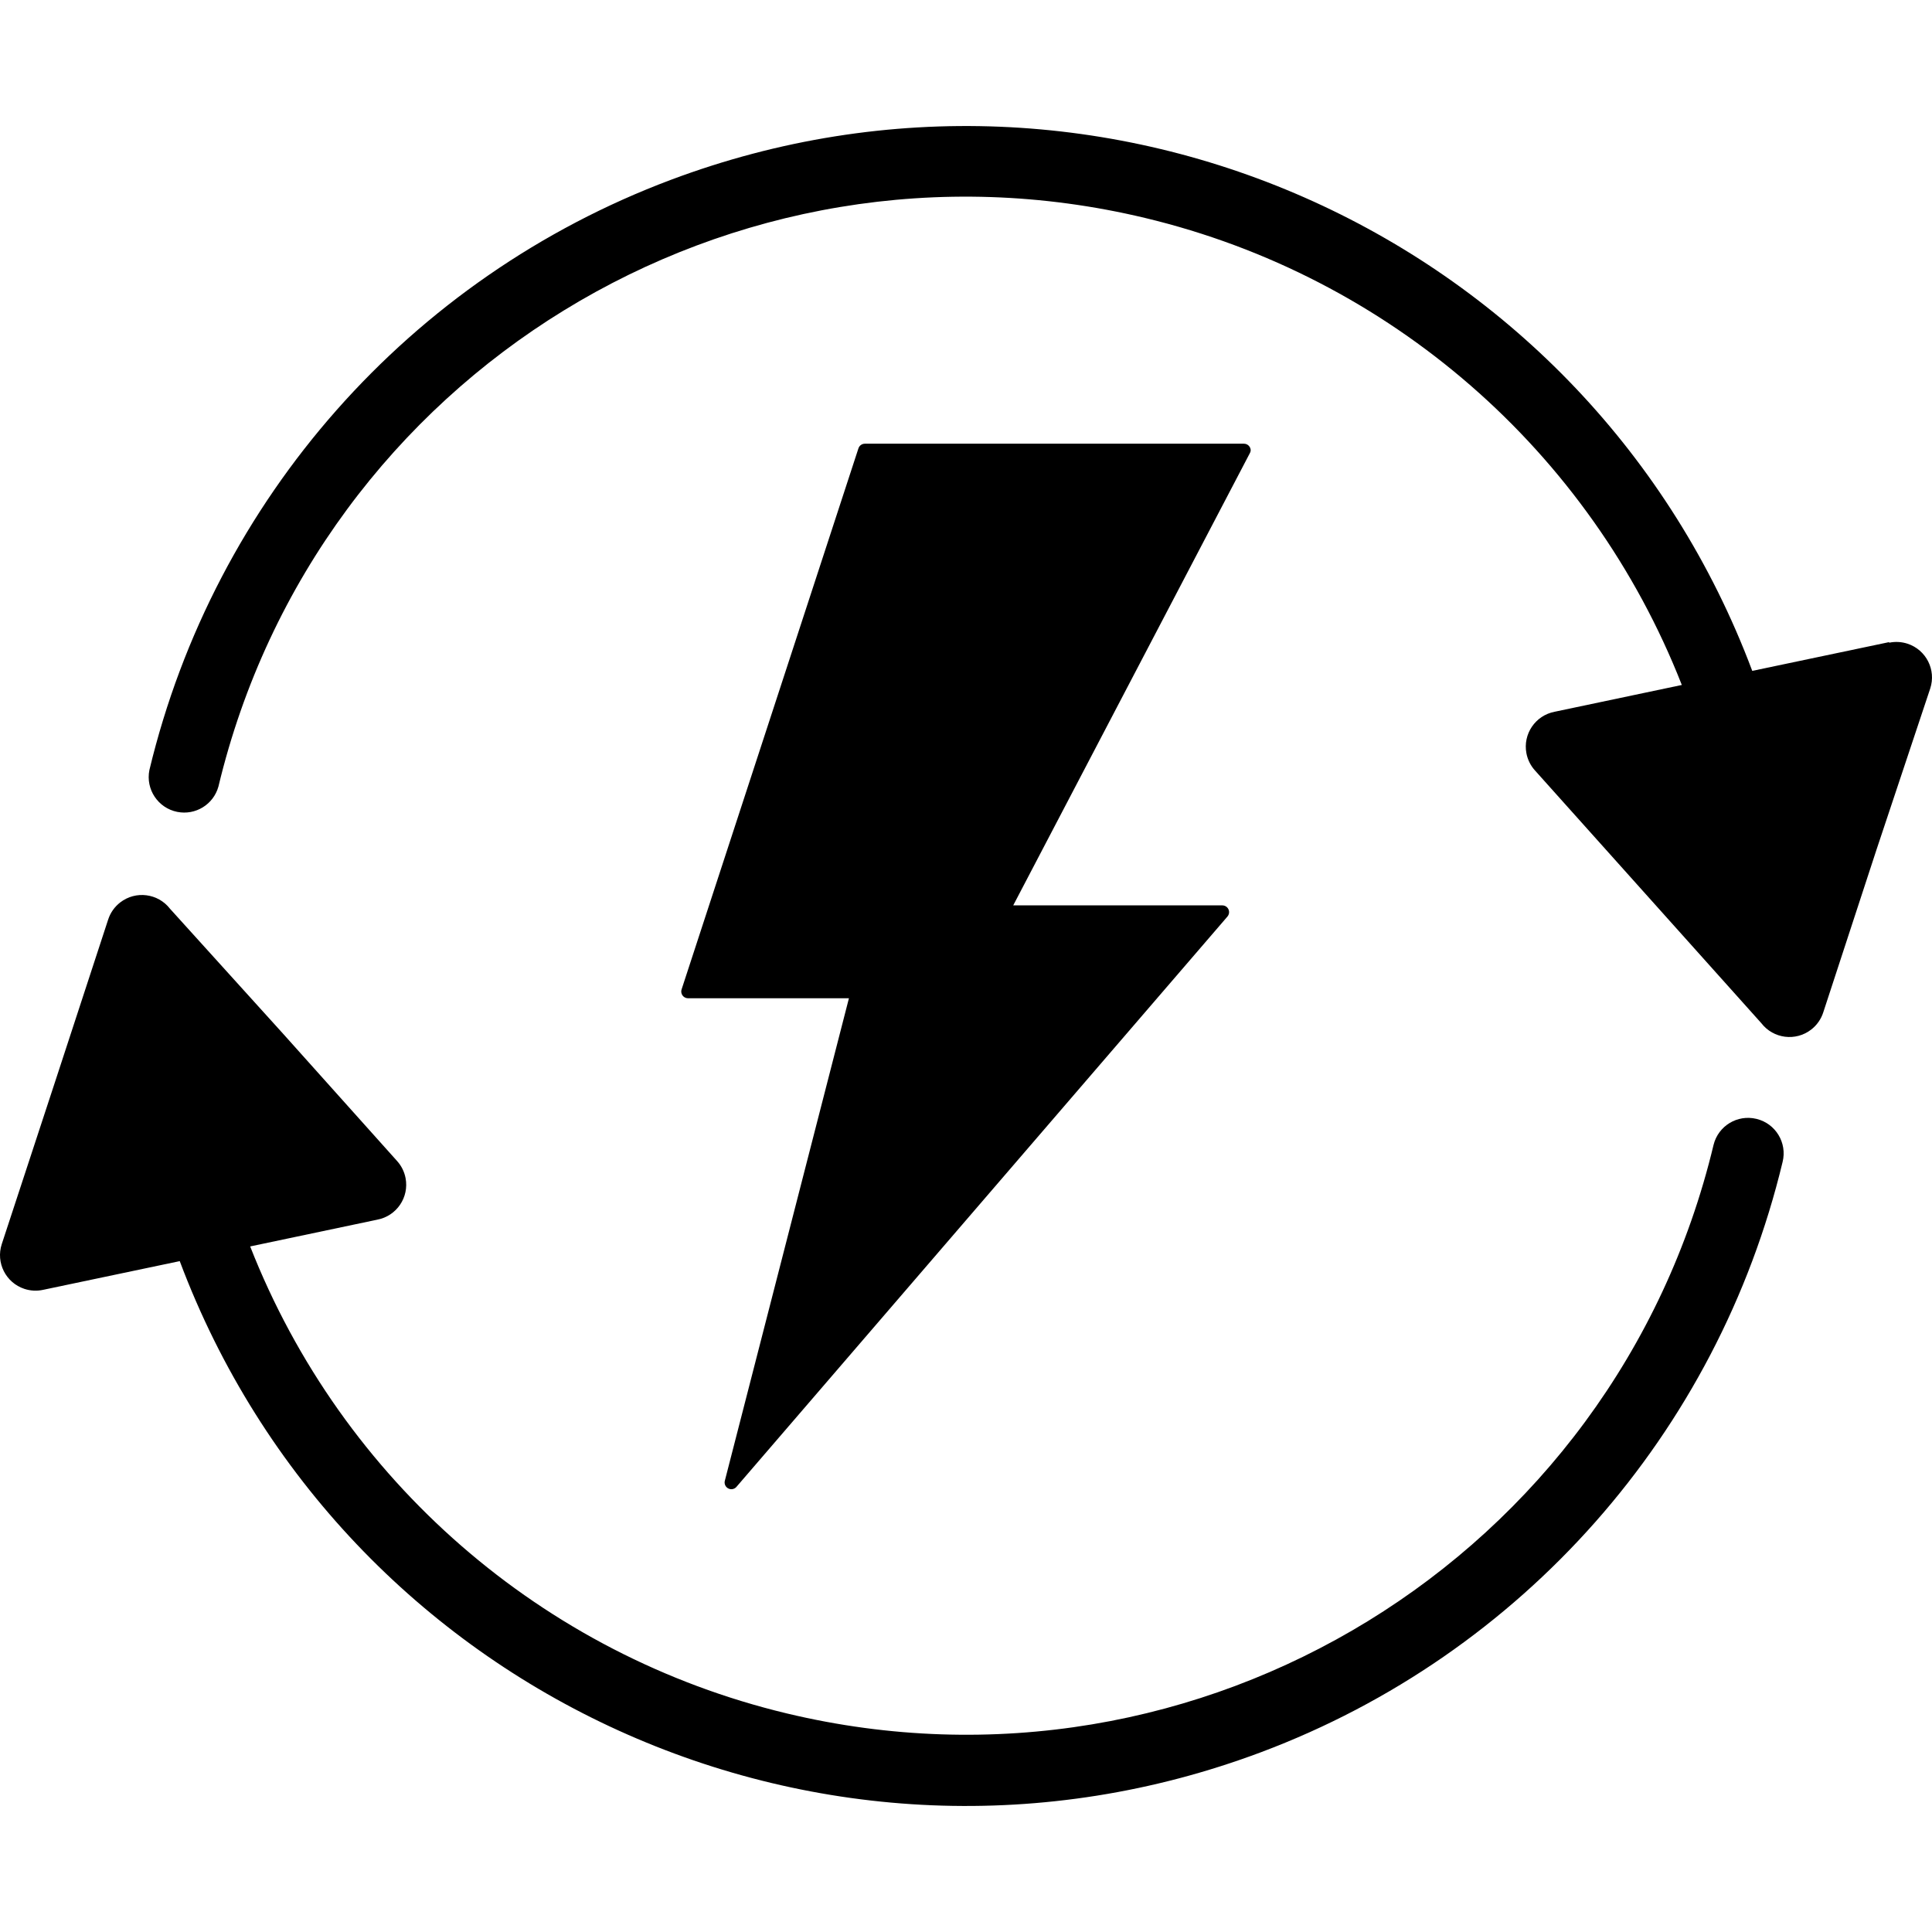
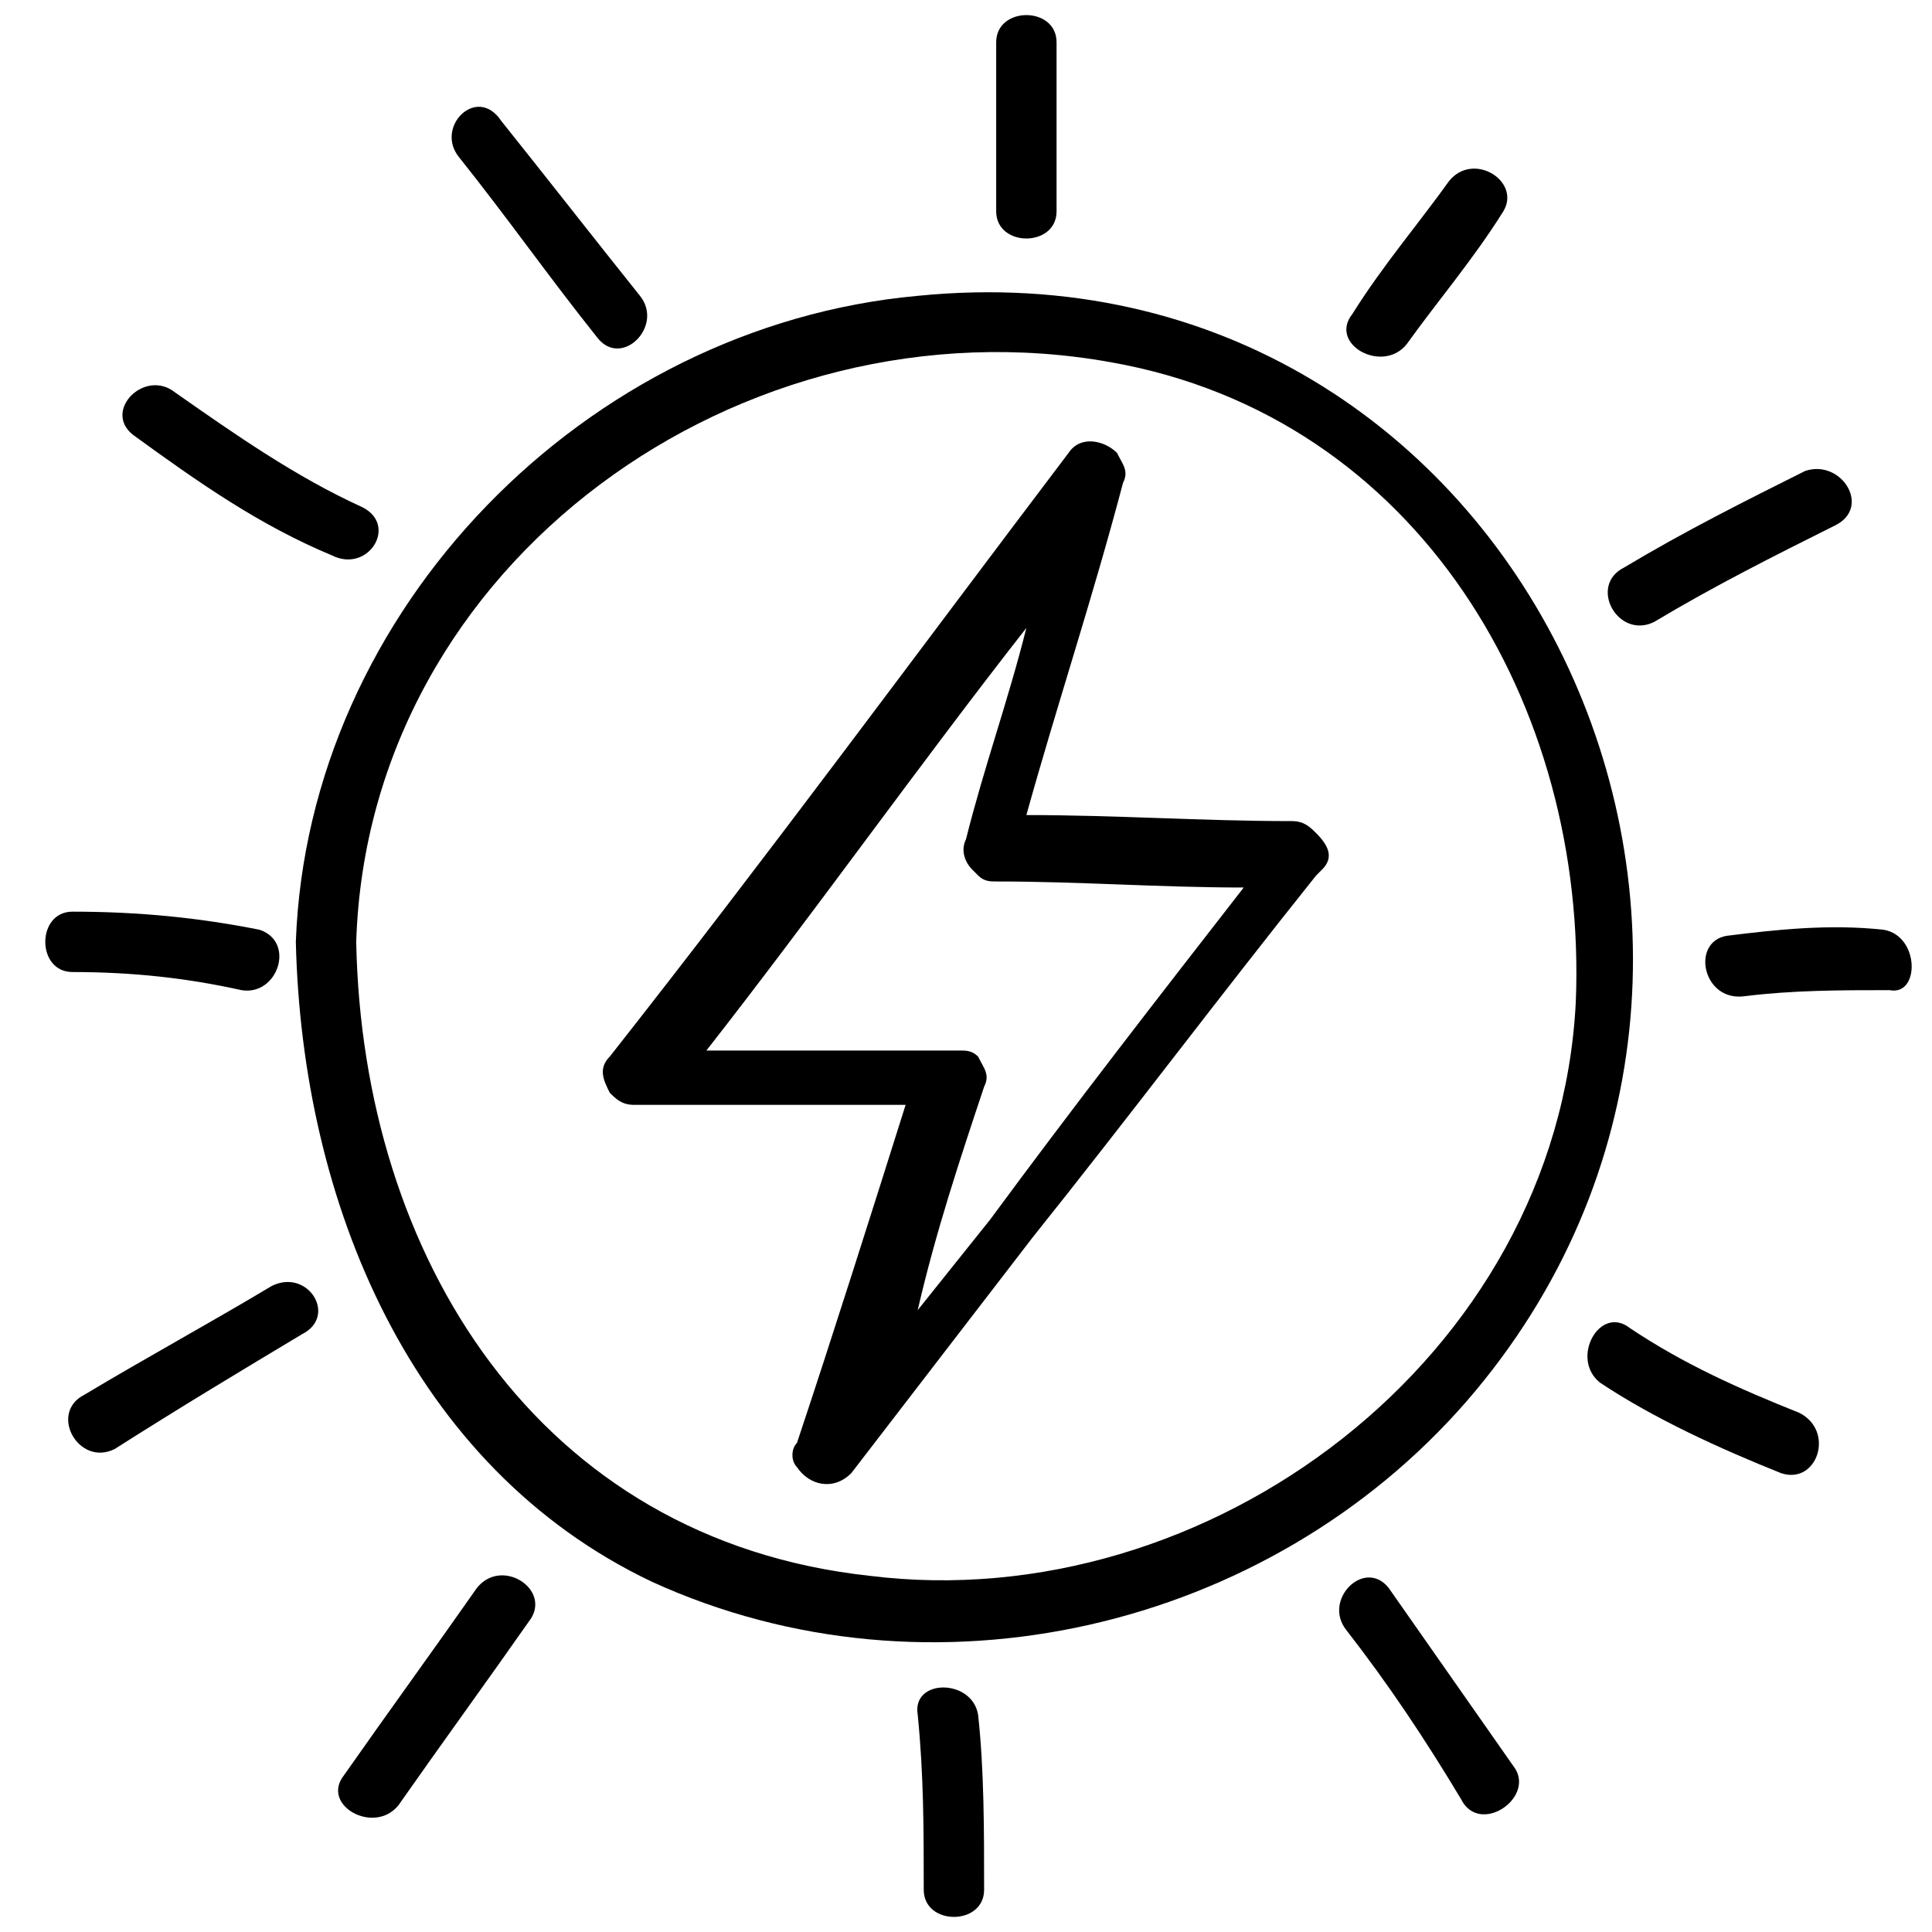
- <svg xmlns="http://www.w3.org/2000/svg" version="1.1" id="Capa_1" x="0px" y="0px" viewBox="0 0 389.519 389.519" style="enable-background:new 0 0 389.519 389.519;" xml:space="preserve">
-   <g>
-     <g>
-       <path d="M354.166,225.591c-0.016-0.004-0.031-0.008-0.047-0.011v0c-3.831-0.93-7.694,1.412-8.64,5.24    c-19.939,83.25-103.59,134.573-186.839,114.634c-49.292-11.806-89.698-46.966-108.201-94.154l25.64-5.4    c3.884-0.741,6.432-4.491,5.691-8.375c-0.243-1.273-0.827-2.457-1.691-3.424l-23-25.68l-22.8-25.2    c-2.421-3.127-6.918-3.698-10.045-1.277c-1.145,0.886-1.994,2.099-2.435,3.477l-10.72,32.76l-10.72,32.64    c-1.234,3.757,0.812,7.803,4.568,9.037c1.198,0.393,2.478,0.464,3.712,0.203l27.6-5.8c32.869,87.546,130.485,131.87,218.031,99    c52.623-19.758,92.011-64.342,105.129-119C360.348,230.421,358.005,226.54,354.166,225.591z" />
-     </g>
-   </g>
-   <g>
-     <g>
-       <g>
-         <path d="M250.799,89.459h-76.44c-0.579,0.003-1.093,0.372-1.28,0.92l-35.64,109.04c-0.265,0.703,0.089,1.487,0.792,1.753     c0.143,0.054,0.295,0.084,0.448,0.087h32.48l-25,97.2c-0.235,0.713,0.152,1.482,0.866,1.717c0.501,0.165,1.052,0.026,1.414-0.357     l99.04-115.04c0.486-0.572,0.416-1.431-0.156-1.917c-0.236-0.201-0.534-0.315-0.844-0.323h-42.2l47.68-91.12     c0.114-0.181,0.183-0.387,0.2-0.6C252.159,90.068,251.551,89.459,250.799,89.459z" />
-         <polygon points="252.159,90.819 252.159,90.819 252.159,90.819    " />
+ <svg xmlns="http://www.w3.org/2000/svg" width="32px" height="32px" viewBox="0 0 32 32" version="1.1">
+   <g id="Page-1" stroke="none" stroke-width="1" fill="none" fill-rule="evenodd">
+     <g id="Update" transform="translate(-785, -535)" fill="#000000" fill-rule="nonzero">
+       <g id="iconfinder_iconset-doodle-eco_solar-energy-28_3815365" transform="translate(785, 535)">
+         <path d="M24.3,23.2 C30.7,15.8 25.2,3.9 15.2,4.9 C9.7,5.4 5.1,10.1 4.9,15.6 C5,19.9 6.8,24.3 10.8,26.2 C15.4,28.3 21,27 24.3,23.2 Z M5.9,15.6 C6.1,9.3 12.3,4.9 18.4,6 C23.5,6.9 26.3,11.7 26.1,16.6 C25.8,22.5 20,26.8 14.4,26.1 C8.9,25.5 6,20.8 5.9,15.6 Z" id="Shape" />
+         <path d="M21.8,14.5 C21.8,14.4 21.8,14.4 21.8,14.5 C21.9,14.4 21.9,14.4 21.9,14.4 C22.1,14.2 22,14 21.8,13.8 C21.7,13.7 21.6,13.6 21.4,13.6 C19.9,13.6 18.5,13.5 17,13.5 C17.5,11.7 18.1,9.9 18.6,8 C18.7,7.8 18.6,7.7 18.5,7.5 C18.3,7.3 17.9,7.2 17.7,7.5 C17.7,7.5 17.7,7.5 17.7,7.5 C15.2,10.8 12.7,14.2 10.1,17.5 C9.9,17.7 10,17.9 10.1,18.1 C10.2,18.2 10.3,18.3 10.5,18.3 C12,18.3 13.5,18.3 15,18.3 C14.4,20.2 13.8,22.1 13.2,23.9 C13.1,24 13.1,24.2 13.2,24.3 C13.4,24.6 13.8,24.7 14.1,24.4 C14.1,24.4 14.1,24.4 14.1,24.4 C15.1,23.1 16.1,21.8 17.1,20.5 C18.7,18.5 20.2,16.5 21.8,14.5 Z M16.3,18 C16.4,17.8 16.3,17.7 16.2,17.5 C16.2,17.5 16.2,17.5 16.2,17.5 C16.2,17.5 16.2,17.5 16.2,17.5 C16.1,17.4 16,17.4 15.9,17.4 C14.5,17.4 13.1,17.4 11.7,17.4 C13.5,15.1 15.2,12.7 17,10.4 C16.7,11.6 16.3,12.7 16,13.9 C15.9,14.1 16,14.3 16.1,14.4 C16.1,14.4 16.1,14.4 16.1,14.4 C16.1,14.4 16.1,14.4 16.2,14.5 C16.3,14.6 16.4,14.6 16.5,14.6 C17.9,14.6 19.2,14.7 20.6,14.7 C19.2,16.5 17.8,18.3 16.4,20.2 C16,20.7 15.6,21.2 15.2,21.7 C15.5,20.4 15.9,19.2 16.3,18 Z" id="Shape" />
+         <path d="M17.5,3.5 C17.5,2.6 17.5,1.6 17.5,0.7 C17.5,0.1 16.5,0.1 16.5,0.7 C16.5,1.6 16.5,2.6 16.5,3.5 C16.5,4.1 17.5,4.1 17.5,3.5 Z" id="Path" />
+         <path d="M23.3,5.7 C23.8,5 24.4,4.3 24.9,3.5 C25.2,3 24.4,2.5 24,3 C23.5,3.7 22.9,4.4 22.4,5.2 C22,5.7 22.9,6.2 23.3,5.7 Z" id="Path" />
+         <path d="M27.4,10.3 C28.4,9.7 29.4,9.2 30.4,8.7 C31,8.4 30.5,7.6 29.9,7.8 C28.9,8.3 27.9,8.8 26.9,9.4 C26.3,9.7 26.8,10.6 27.4,10.3 Z" id="Path" />
+         <path d="M31.2,15.4 C30.3,15.3 29.4,15.4 28.6,15.5 C28,15.6 28.2,16.6 28.9,16.5 C29.7,16.4 30.5,16.4 31.3,16.4 C31.8,16.5 31.8,15.5 31.2,15.4 Z" id="Path" />
+         <path d="M29.8,23.4 C28.8,23 27.9,22.6 27,22 C26.5,21.6 26,22.5 26.5,22.9 C27.4,23.5 28.5,24 29.5,24.4 C30.1,24.6 30.4,23.7 29.8,23.4 Z" id="Path" />
+         <path d="M23,26.3 C22.6,25.8 21.9,26.5 22.3,27 C23,27.9 23.6,28.8 24.2,29.8 C24.5,30.4 25.4,29.8 25.1,29.3 C24.4,28.3 23.7,27.3 23,26.3 Z" id="Path" />
+         <path d="M15.2,28.4 C15.3,29.4 15.3,30.3 15.3,31.3 C15.3,31.9 16.3,31.9 16.3,31.3 C16.3,30.3 16.3,29.3 16.2,28.4 C16.1,27.8 15.1,27.8 15.2,28.4 Z" id="Path" />
+         <path d="M7.9,26.3 C7.2,27.3 6.4,28.4 5.7,29.4 C5.3,29.9 6.2,30.4 6.6,29.9 C7.3,28.9 8.1,27.8 8.8,26.8 C9.1,26.3 8.3,25.8 7.9,26.3 Z" id="Path" />
+         <path d="M4.5,21.3 C3.5,21.9 2.4,22.5 1.4,23.1 C0.8,23.4 1.3,24.3 1.9,24 C3,23.3 4,22.7 5,22.1 C5.6,21.8 5.1,21 4.5,21.3 Z" id="Path" />
+         <path d="M4,16.4 C4.6,16.5 4.9,15.6 4.3,15.4 C3.3,15.2 2.3,15.1 1.2,15.1 C0.6,15.1 0.6,16.1 1.2,16.1 C2.2,16.1 3.1,16.2 4,16.4 Z" id="Path" />
+         <path d="M5.5,9.2 C6.1,9.5 6.6,8.7 6,8.4 C4.9,7.9 3.9,7.2 2.9,6.5 C2.4,6.1 1.7,6.8 2.2,7.2 C3.3,8 4.3,8.7 5.5,9.2 Z" id="Path" />
+         <path d="M9.9,5.6 C10.3,6.1 11,5.4 10.6,4.9 C9.8,3.9 9.1,3 8.3,2 C7.9,1.4 7.2,2.1 7.6,2.6 C8.4,3.6 9.1,4.6 9.9,5.6 Z" id="Path" />
      </g>
    </g>
  </g>
-   <g>
-     <g>
-       <path d="M384.591,129.783c-1.198-0.393-2.478-0.464-3.712-0.203v-0.12l-27.6,5.8c-32.87-87.546-130.485-131.87-218.031-99    c-52.623,19.758-92.011,64.342-105.129,119c-0.776,3.877,1.738,7.65,5.615,8.426c3.679,0.737,7.302-1.491,8.305-5.106    c19.939-83.25,103.59-134.573,186.84-114.634c49.292,11.806,89.698,46.966,108.2,94.154l-25.64,5.4    c-3.884,0.741-6.432,4.491-5.691,8.375c0.243,1.273,0.827,2.457,1.691,3.424l23,25.68l22.68,25.32    c2.421,3.127,6.918,3.698,10.045,1.277c1.145-0.886,1.994-2.099,2.435-3.477l10.72-32.76l10.84-32.52    C390.393,135.062,388.348,131.017,384.591,129.783z" />
-     </g>
-   </g>
-   <g>
- </g>
-   <g>
- </g>
-   <g>
- </g>
-   <g>
- </g>
-   <g>
- </g>
-   <g>
- </g>
-   <g>
- </g>
-   <g>
- </g>
-   <g>
- </g>
-   <g>
- </g>
-   <g>
- </g>
-   <g>
- </g>
-   <g>
- </g>
-   <g>
- </g>
-   <g>
- </g>
</svg>
